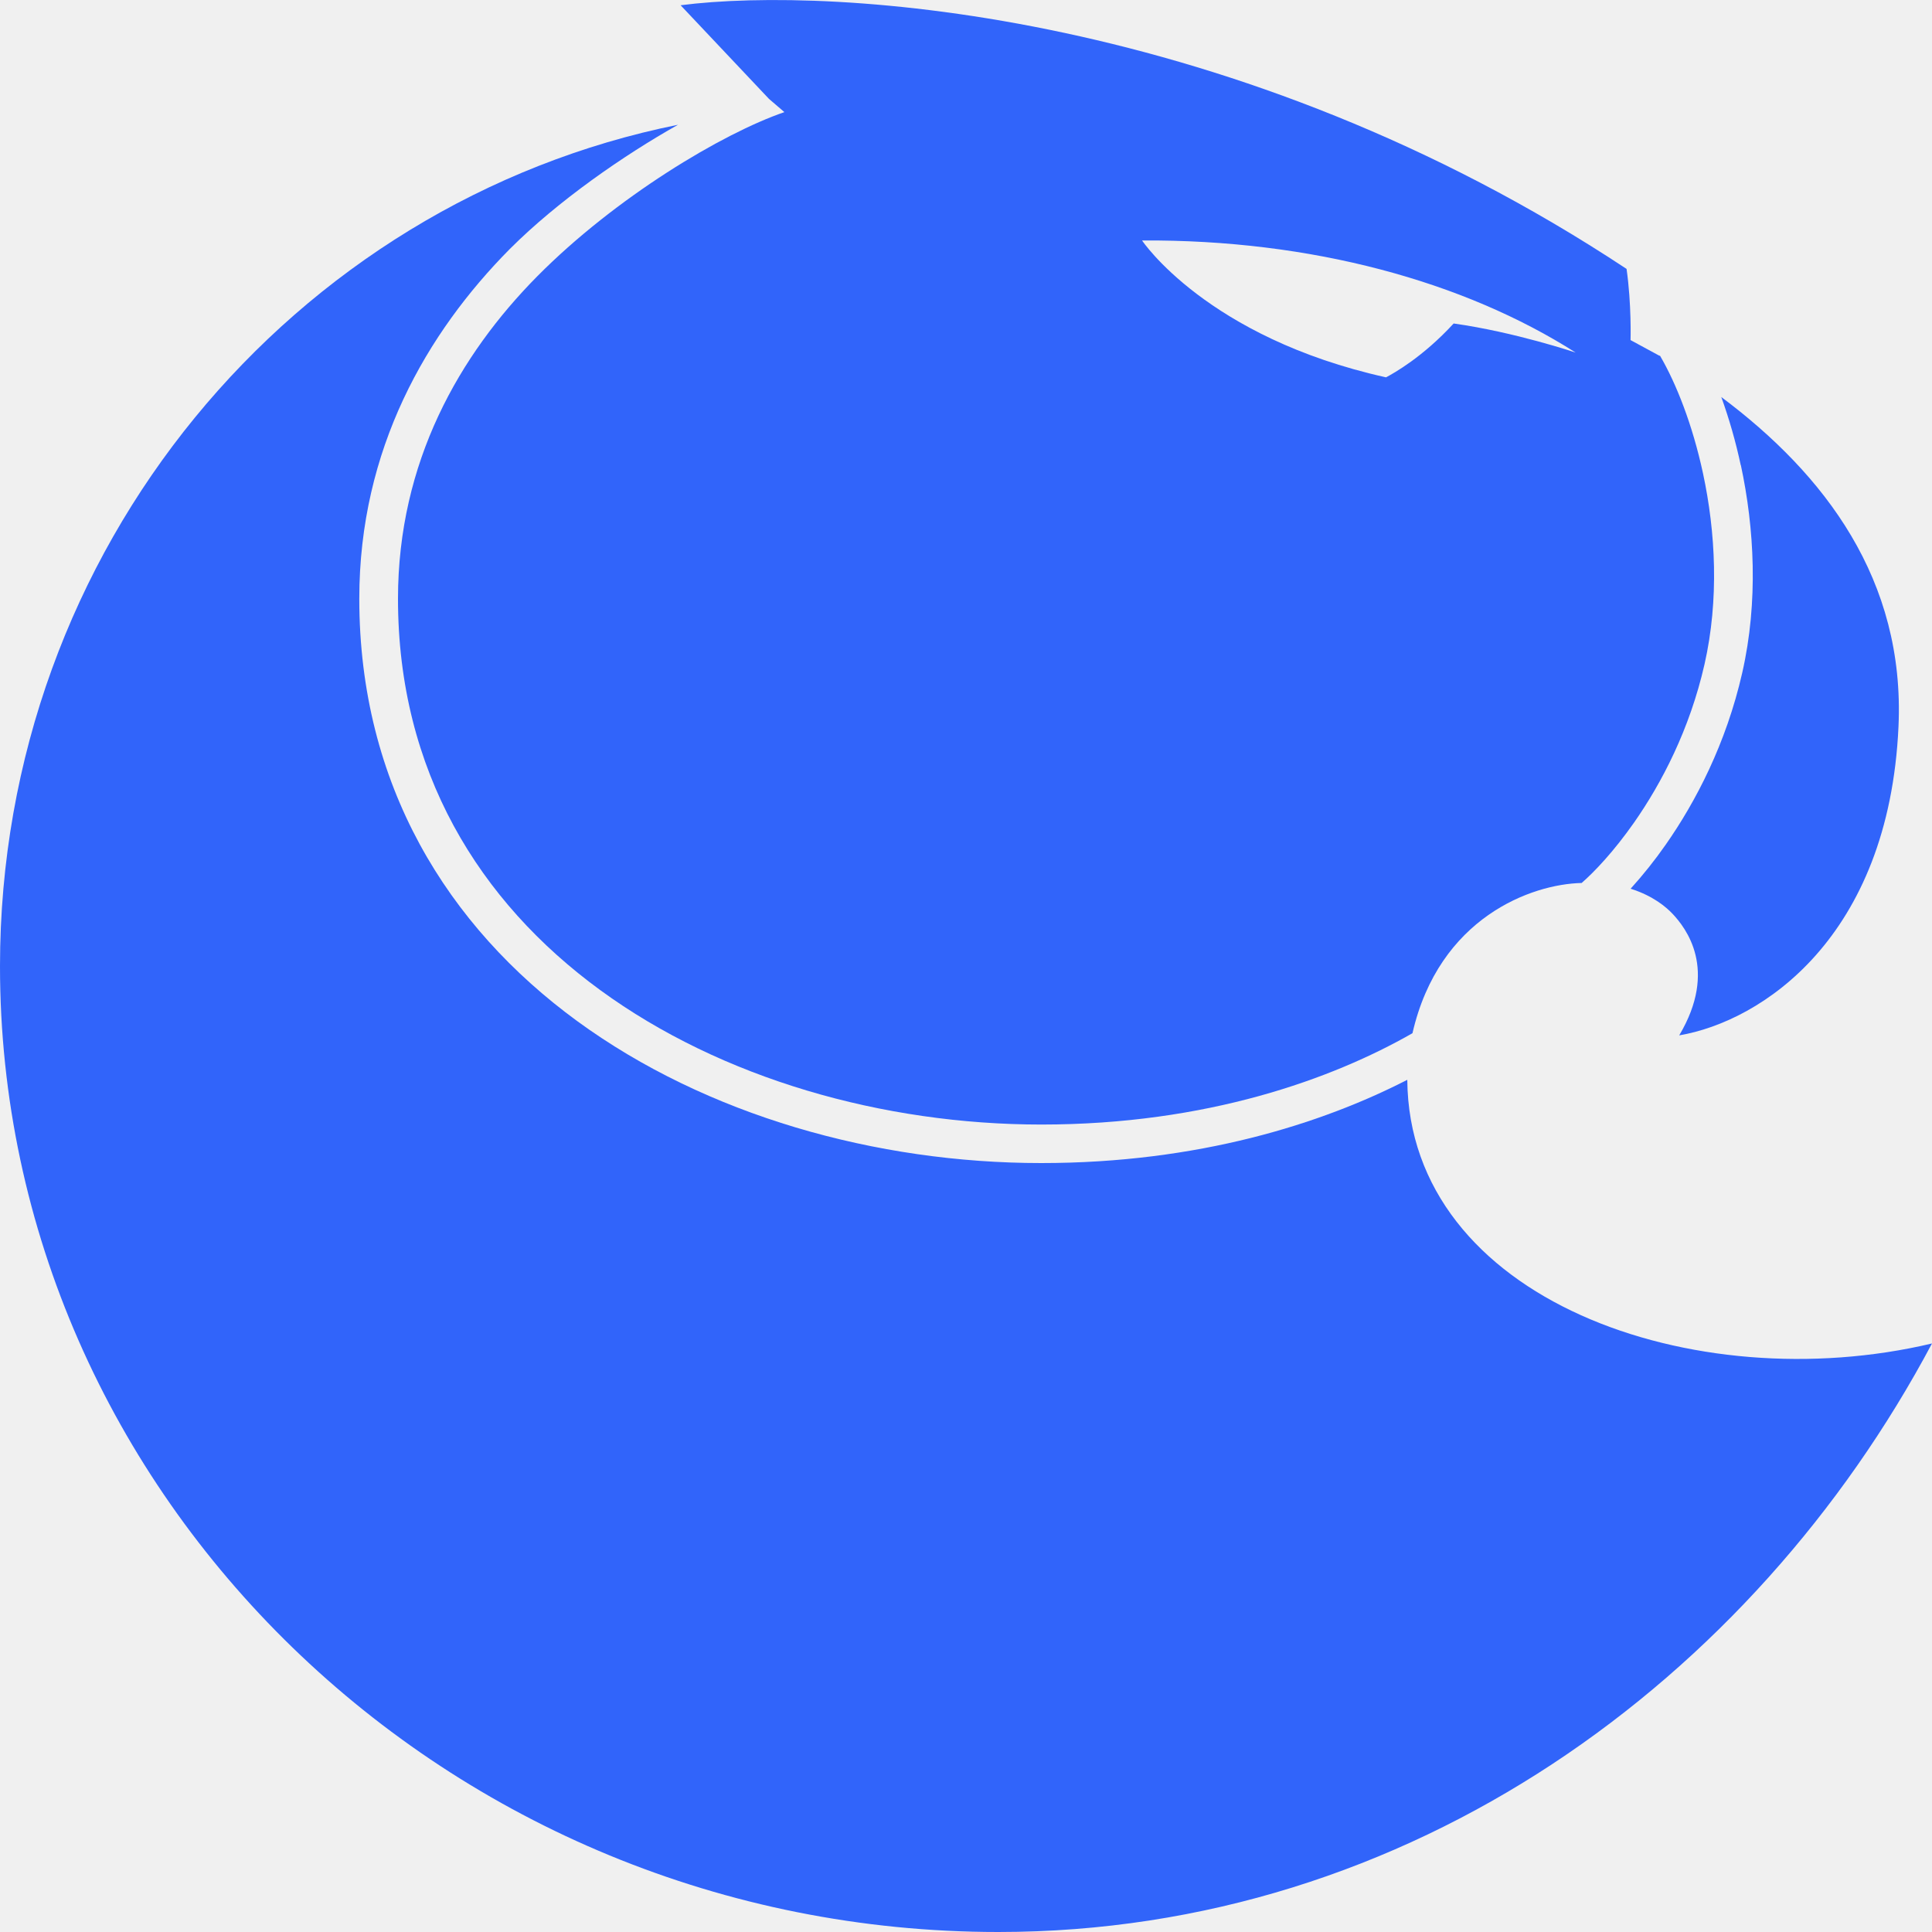
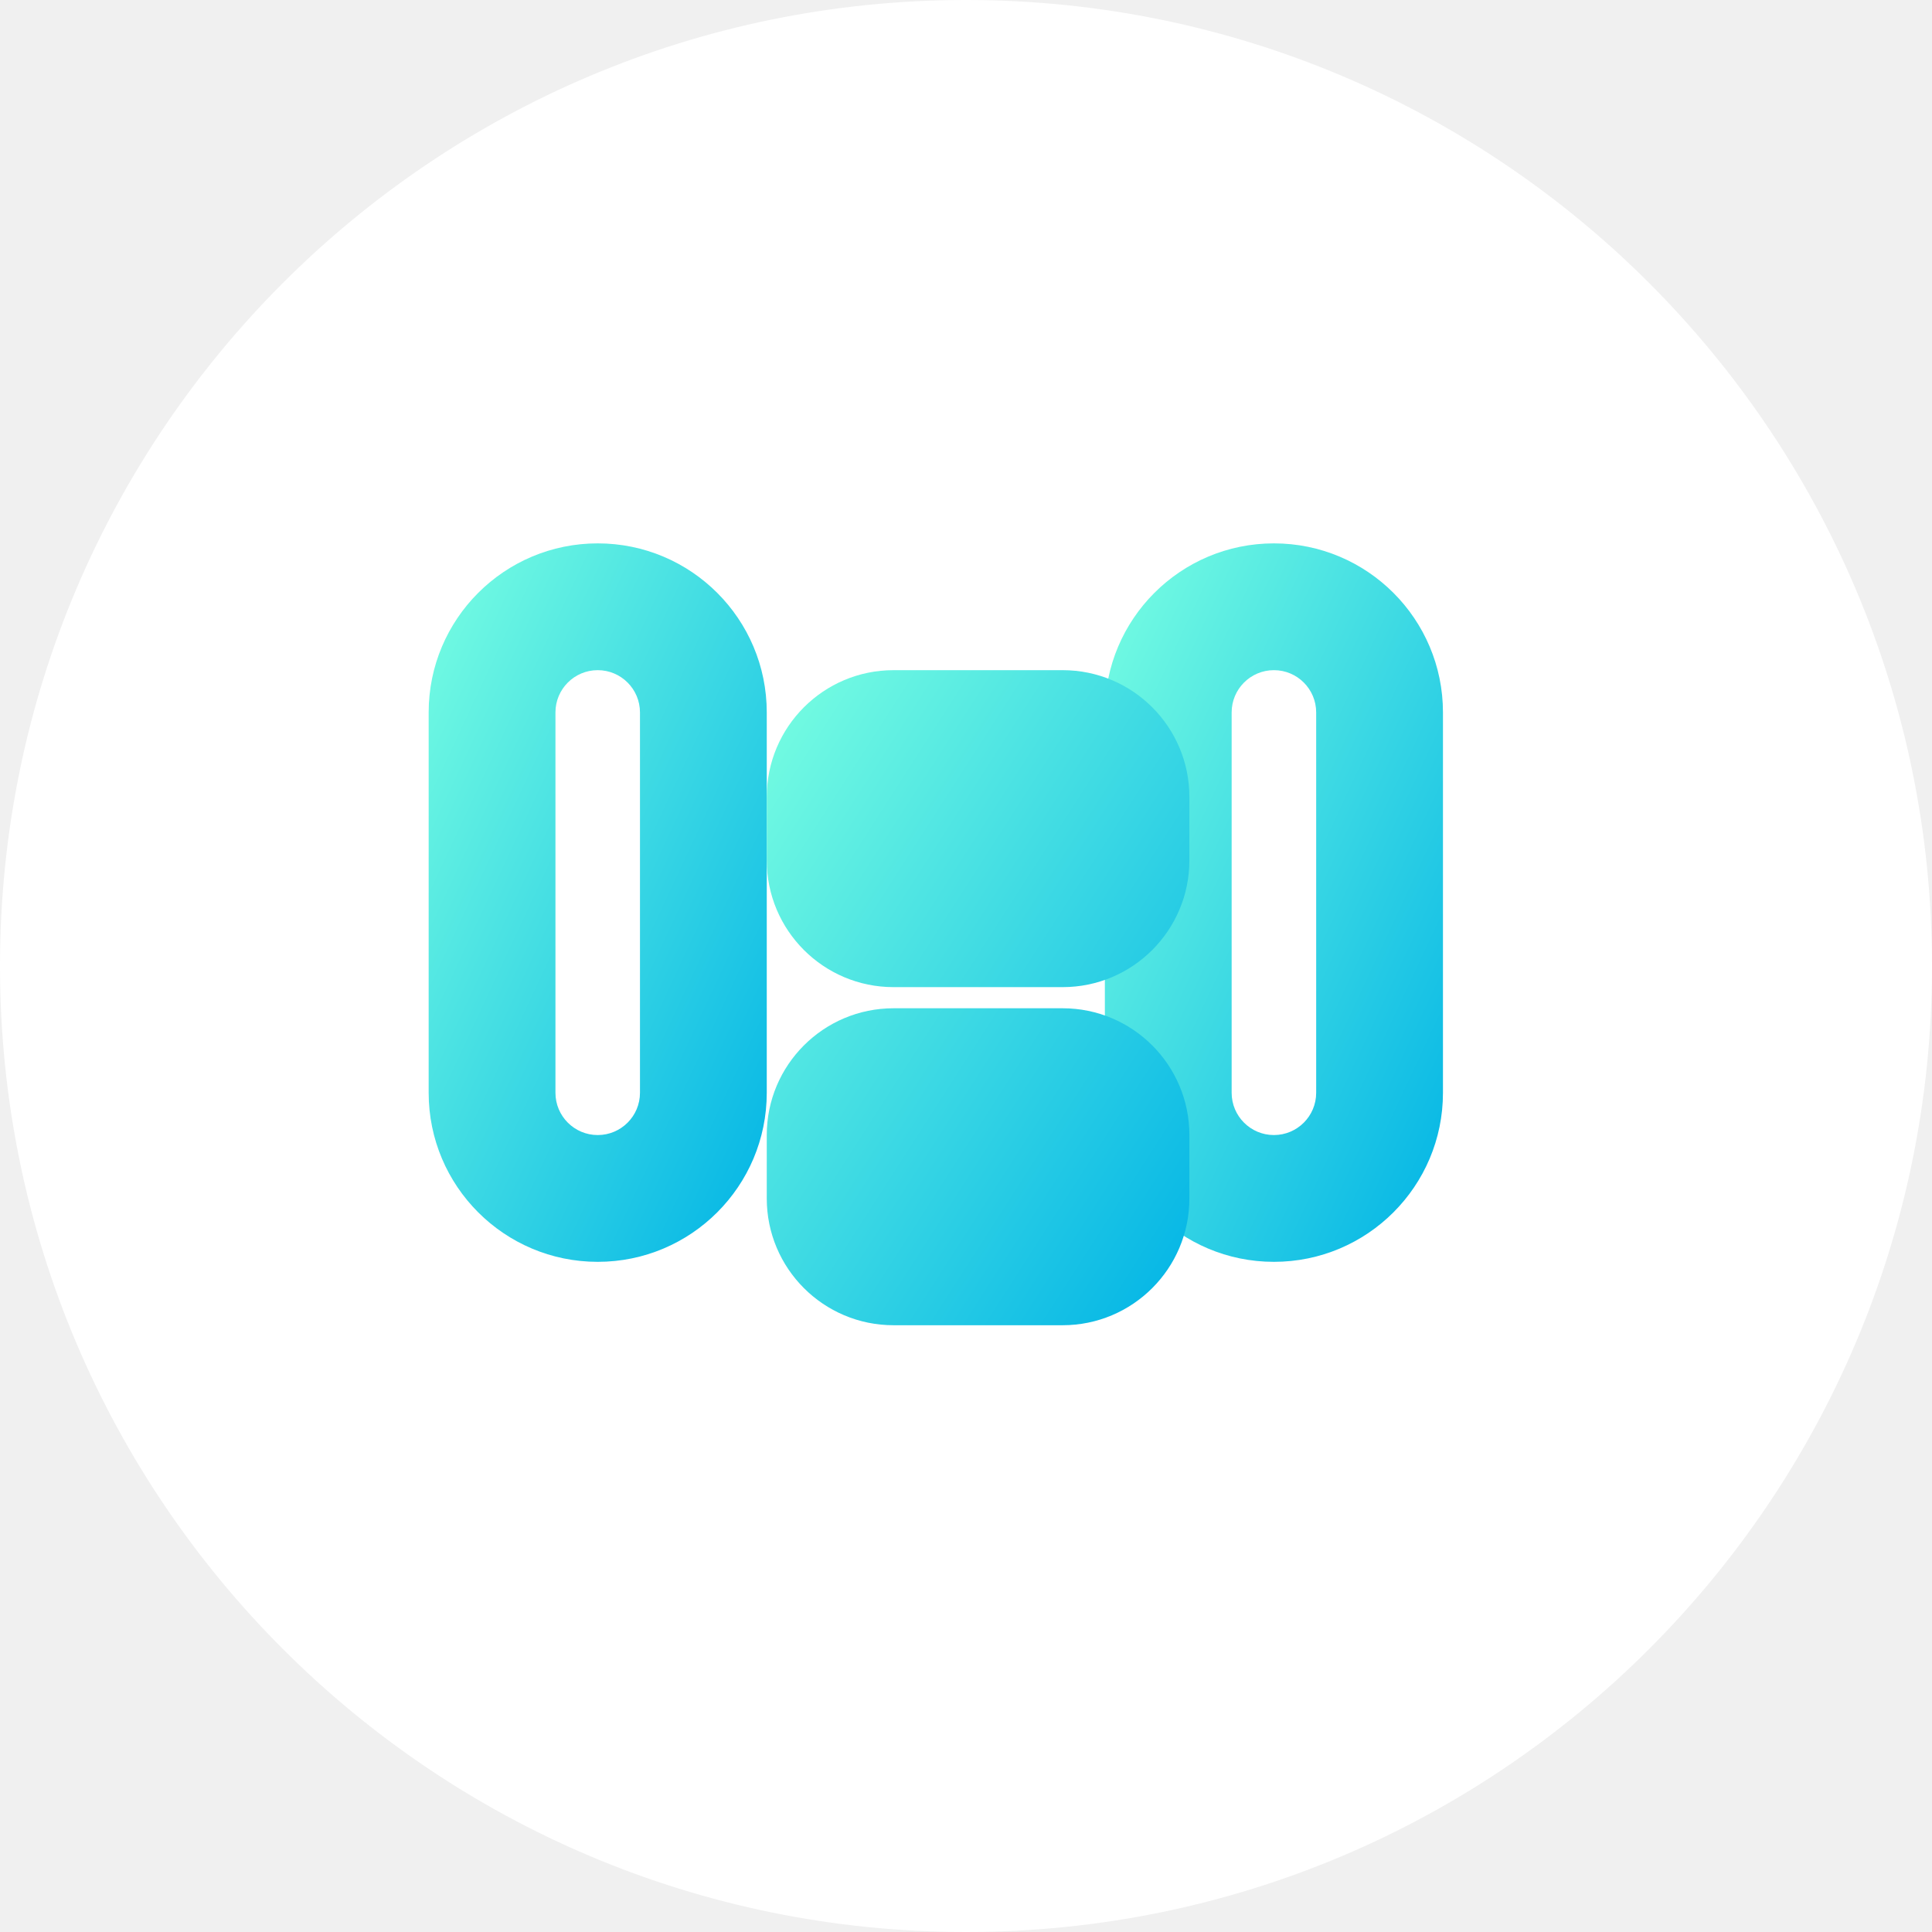
- <svg xmlns="http://www.w3.org/2000/svg" viewBox="0 0 32 32" fill="none">
-   <path fill-rule="evenodd" clip-rule="evenodd" d="M12.736 1.637 11.273.087c2.53-.326 9.206.092 15.668 4.367.084.59.066 1.179.066 1.179l.476.258.003.004.001-.006.01.006c.267.458.537 1.141.71 1.945.209.973.268 2.092.025 3.163-.245 1.079-.711 1.969-1.166 2.62-.337.481-.658.818-.869 1.002-.826.017-2.362.57-2.802 2.488-1.324.757-3.402 1.513-6.147 1.513-2.622 0-5.297-.759-7.308-2.228-2.003-1.463-3.348-3.629-3.348-6.48 0-2.268 1.018-4.04 2.308-5.343 1.295-1.307 3.065-2.366 4.092-2.718l-.255-.219Zm11.341 3.721c-.509.554-.985.82-1.12.892-2.971-.66-4.041-2.267-4.041-2.267 2.802-.018 5.332.678 7.182 1.857 0 0-1.002-.339-2.021-.482Z" fill="#3164FA" />
-   <path d="M11.232 2.066C4.862 3.347 0 9.076 0 16.004 0 24.763 7.403 32 16.536 32c6.819 0 12.496-4.17 15.464-9.748-3.947.936-8.66-.728-8.691-4.367-1.421.73-3.467 1.379-6.062 1.379-2.735 0-5.548-.789-7.686-2.351-2.146-1.568-3.61-3.916-3.61-6.997 0-2.478 1.117-4.403 2.494-5.793.797-.797 1.889-1.553 2.786-2.057ZM28.832 7.704a8.625 8.625 0 0 0-.322-1.128c1.712 1.28 3.046 3.026 2.935 5.459-.16 3.505-2.277 4.884-3.632 5.114.65-1.092.108-1.781-.108-2.011-.105-.112-.323-.3-.697-.418a7.313 7.313 0 0 0 .583-.732c.494-.706.999-1.671 1.266-2.845.269-1.182.2-2.399-.023-3.439Z" fill="#3164FA" />
+ <svg xmlns="http://www.w3.org/2000/svg" viewBox="0 0 256 256">
+   <defs>
+     <linearGradient id="harmonyGradient" x1="0%" y1="0%" x2="100%" y2="100%">
+       <stop offset="0%" stop-color="#79FFE1" />
+       <stop offset="100%" stop-color="#00B3E6" />
+     </linearGradient>
+   </defs>
+   <rect width="256" height="256" rx="128" fill="#ffffff" />
+   <g transform="translate(40,44) scale(0.7)" fill="url(#harmonyGradient)">
+     <path d="M56 40c-17.673 0-32 14.327-32 32v72c0 17.673 14.327 32 32 32s32-14.327 32-32V72c0-17.673-14.327-32-32-32zm0 24c4.418 0 8 3.582 8 8v72c0 4.418-3.582 8-8 8s-8-3.582-8-8V72c0-4.418 3.582-8 8-8z" />
+     <path d="M184 40c-17.673 0-32 14.327-32 32v72c0 17.673 14.327 32 32 32s32-14.327 32-32V72c0-17.673-14.327-32-32-32zm0 24c4.418 0 8 3.582 8 8v72c0 4.418-3.582 8-8 8s-8-3.582-8-8V72c0-4.418 3.582-8 8-8z" />
+     <path d="M88 88c0-13.255 10.745-24 24-24h32c13.255 0 24 10.745 24 24v12c0 13.255-10.745 24-24 24h-32c-13.255 0-24-10.745-24-24V88zm0 64c0-13.255 10.745-24 24-24h32c13.255 0 24 10.745 24 24v12c0 13.255-10.745 24-24 24h-32c-13.255 0-24-10.745-24-24v-12z" />
+   </g>
</svg>
